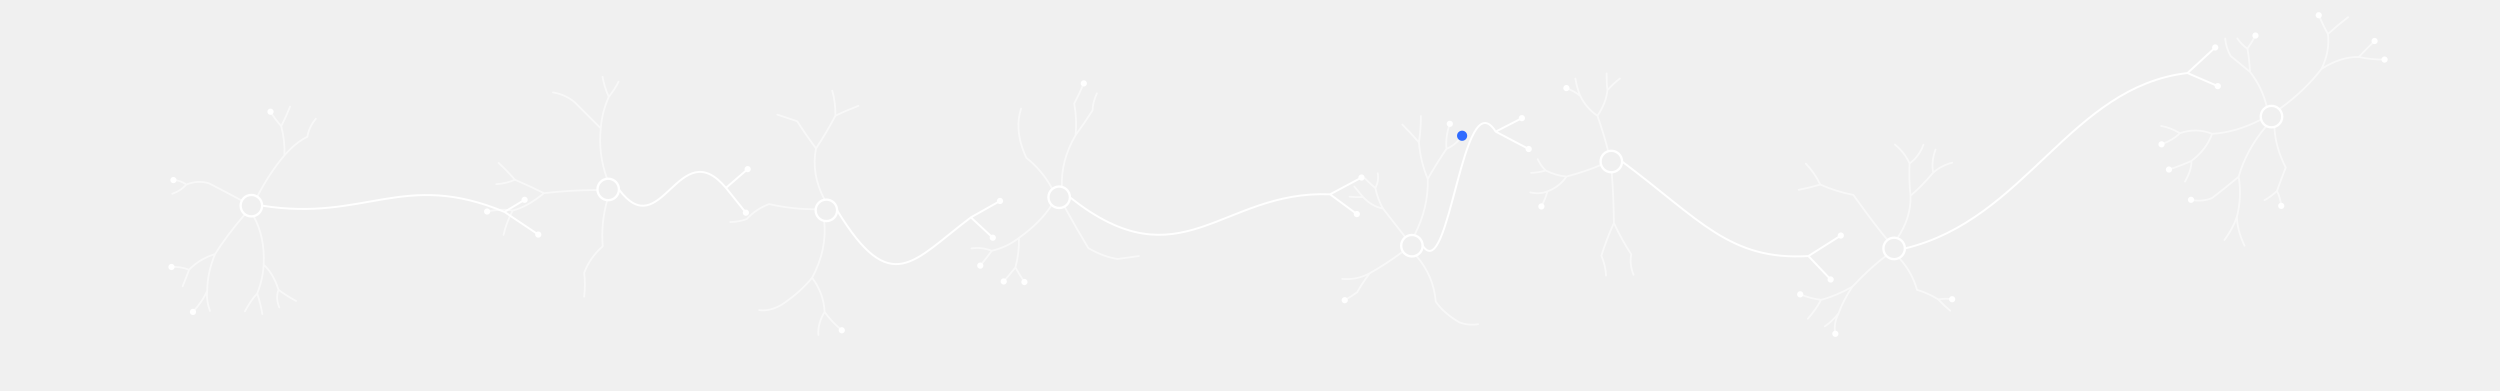
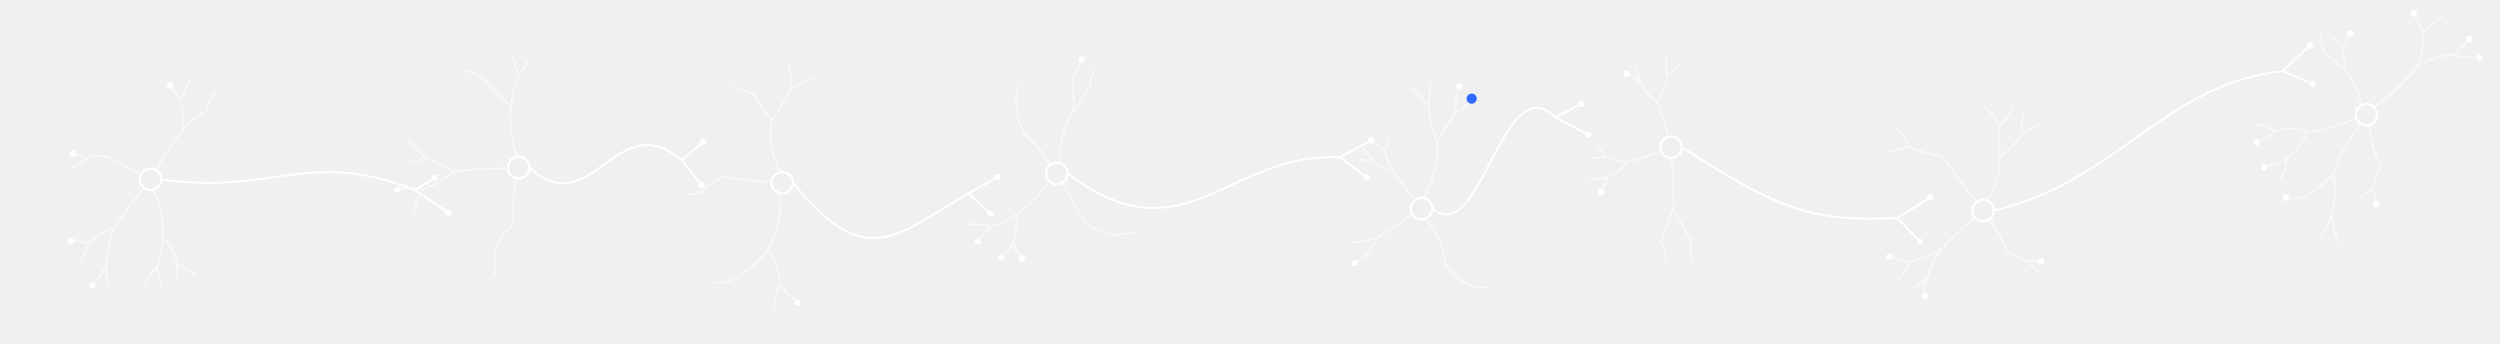
- <svg xmlns="http://www.w3.org/2000/svg" width="1280" height="200" viewBox="0 0 1280 200" role="img" aria-label="Line drawing of neurons">
+ <svg xmlns="http://www.w3.org/2000/svg" width="1280" height="176" viewBox="0 0 1280 176" role="img" aria-label="Line drawing of neurons">
+   <style>@keyframes d{from{stroke-dasharray:1;stroke-dashoffset:1}to{stroke-dasharray:1;stroke-dashoffset:0}}@keyframes f{from{opacity:0}to{opacity:1}}@keyframes u{from{opacity:0;transform:translateY(8px)}to{opacity:1;transform:none}}.d{animation:d 1.2s cubic-bezier(.4,0,.2,1) both}.f{animation:f .6s ease-out both}.u{animation:u .8s ease-out 1.1s both}@media (prefers-reduced-motion:reduce){*{animation:none!important}}</style>
  <g fill="none" stroke="#FFFFFF" stroke-linecap="round" opacity="1.0">
-     <path d="M129.8 110.6Q135.7 121.2 135 135.5M135 135.5Q140 140.1 142.6 148.4M142.6 148.4Q147.1 151.7 151.6 154.1M142.6 148.4Q141 152.6 143 157.4M135 135.5Q134.6 143 131.7 150.3M131.7 150.3Q133.5 155.7 134.3 160.8M131.7 150.3Q128.7 153.3 125.4 159.4M125.4 109.7Q115.7 121.1 110.1 130.1M110.1 130.1Q106.2 139.5 106.1 148.7M106.1 148.7Q105.5 153.6 107.5 159.2M106.1 148.7Q104.2 153.7 98.8 159.7M110.1 130.1Q102.4 132.4 96.8 138.1M96.8 138.1Q95.5 141.7 93.5 146.6M96.8 138.1Q92.3 136.4 87.8 136.7M123.8 102.7Q114.5 97.7 107.1 93.9M107.1 93.9Q101.3 92.1 95.4 94.5M95.4 94.5Q92.5 97.8 88.2 99.2M95.4 94.5Q92.4 92.3 88.8 92.2M131.7 100.7Q138 88.5 145.6 79.6M145.6 79.6Q146 72.4 144 64.6M144 64.6Q140.4 60.5 138.5 57.2M144 64.6Q146.7 59.3 148.5 54.6M145.6 79.6Q151.3 73 157.4 70M157.4 70Q158.1 65.2 161.7 60.8M310.9 102.5Q307.6 114.3 308.6 126.1M308.6 126.1Q302 131.9 299.1 139.7M299.1 139.7Q299.8 145.7 299.1 151.9M305.9 97.3Q292.6 97.3 278.5 98.9M278.5 98.9Q270.2 105.8 262.5 107.8M262.5 107.8Q259.1 114.3 257.8 120.3M262.5 107.8Q256.4 106.8 249.4 108.3M278.5 98.9Q271.7 95.5 263.6 92M263.6 92Q259.7 93.9 254.1 94.3M263.6 92Q260.1 87.9 255.3 83.4M310.8 91.5Q306.2 78.7 307.6 65.7M307.6 65.7Q300.4 58.6 294.3 52.4M294.3 52.4Q289.6 48.4 283.1 47.3M307.6 65.7Q308.2 57.4 311.7 49.6M311.7 49.6Q309.3 44.2 308.5 39.3M311.7 49.6Q315.2 45.1 316.7 41.8M422 113.1Q423.5 127.9 415.8 142.2M415.8 142.2Q421.7 150 422.2 159.7M422.2 159.7Q425.5 164.5 431 169.1M422.2 159.7Q418.6 165.6 419 171.5M415.8 142.2Q409.8 149.6 400.4 155.9M400.4 155.9Q394.4 159.5 388.7 158.8M417.7 107.1Q406.4 107.3 393.8 104.5M393.8 104.5Q387.2 106.9 382.4 112.1M382.4 112.1Q378.6 113.6 373.9 113.7M422.2 102.3Q415.2 89.1 417.8 76M417.8 76Q411.8 67.9 408.2 62.1M408.2 62.1Q402.9 60.3 398 58.7M417.8 76Q422.9 68.4 427.7 59.3M427.7 59.3Q427.9 52.8 426.1 46.4M427.7 59.3Q432.7 56.8 439.5 54.2M545 105.8Q551.1 116.9 557.2 127M557.2 127Q564.9 131.5 572.2 132.6M572.2 132.6Q577 132 583.1 131.1M538.4 105Q532.9 113.8 521.7 121.8M521.7 121.8Q521.9 129.4 519.9 136.9M519.9 136.9Q521.3 139.6 524.5 144.4M519.9 136.9Q517.3 140.2 513.9 144.1M521.7 121.8Q515.5 126.6 507.8 128.4M507.8 128.4Q505.1 132.1 501.9 136M507.8 128.4Q502.6 126.4 497.4 127.2M538.8 96.8Q533.8 87.4 525.5 80.8M525.5 80.8Q521.9 73.2 521.5 66.1M521.5 66.1Q521.1 60.9 522.8 55.6M543.7 95.7Q543.1 82.2 550.7 69.2M550.7 69.2Q551.5 61.4 550 53M550 53Q552.5 48.3 554.9 42.7M550.7 69.2Q555.3 62.9 559.4 56.5M559.4 56.5Q559.4 52.6 561.6 47.8M725 130.8Q734 141.1 735.1 154.4M735.1 154.4Q739 160.2 747.1 165M747.1 165Q751.8 166.8 756.8 166M718.3 128.8Q709.4 135.4 701.3 139.9M701.3 139.9Q697.2 145.4 694.9 149.6M694.9 149.6Q691.9 151.8 688.5 153.7M701.3 139.9Q694.6 143.5 687.2 142.8M719.5 121.4Q712.6 112.5 708.1 106.8M708.1 106.8Q702.4 105.7 697.9 100.9M697.9 100.9Q694.6 101.1 691 100.7M697.9 100.9Q695.6 98.2 693.4 95.5M708.1 106.8Q705.3 101.8 704.2 96.3M704.2 96.3Q702.3 94.8 698.8 91.3M704.2 96.3Q706.1 92.5 705.4 88.7M724.2 120.4Q731.5 106.1 731 91.6M731 91.6Q727.2 82.5 726.5 72.9M726.5 72.9Q721.5 67.2 718 63.8M726.5 72.9Q727.5 66.2 727.5 59.4M731 91.6Q735.2 84.2 740.6 76.2M740.6 76.2Q740 70 742.3 63.4M740.6 76.2Q745.3 74.3 748.6 69.5M825.2 88.2Q826.2 100.9 826.3 114.2M826.3 114.2Q830.6 123.3 835.2 130.2M835.2 130.2Q834.2 135.5 836.4 140.7M826.3 114.2Q822.6 122.3 819.9 130.9M819.9 130.9Q822.1 136.1 822.3 141.1M819.8 84.4Q811.6 87.9 802 90.4M802 90.4Q798.7 95.5 792.3 98M792.3 98Q791.2 101.9 789.2 105.7M792.3 98Q788.3 99.6 783.5 98.5M802 90.4Q796.6 89.9 791.4 87.3M791.4 87.3Q787.7 88.4 783.9 88.5M791.4 87.3Q789.1 85.2 787.3 81.5M823.4 77.4Q821.1 68.4 817.9 59.3M817.9 59.3Q812.1 55.3 809.1 49.1M809.1 49.1Q806 46.6 802 45.1M809.1 49.1Q807.4 45.2 806.6 40.2M817.9 59.3Q822.4 52.6 823 46.2M823 46.2Q822.5 42.1 822.6 37.6M823 46.2Q825.8 43 829.4 40.2M972.4 132.1Q979 139.4 981.5 148.4M981.5 148.4Q986.8 149.9 992.4 153.3M992.4 153.3Q995.8 152.7 999.5 153.2M992.4 153.3Q995.6 156.7 998.5 159.1M965.7 131Q958 136.6 948.4 146.8M948.4 146.8Q943.4 154.4 941.4 160.4M941.4 160.4Q938.6 165.7 939.7 170.9M941.4 160.4Q937.8 164.8 934.3 167.1M948.4 146.8Q939.7 151.7 932.4 153.5M932.4 153.5Q929.7 158.6 925.6 163.2M932.4 153.5Q927.4 153 921.7 150.7M966.4 122.9Q960.2 115.5 948.9 99.8M948.9 99.8Q940.1 98.1 932 94.5M932 94.5Q926.5 96.1 920.9 97.2M932 94.5Q928.9 88.2 924.6 83.8M971.4 122Q978.5 111.6 978.2 100.2M978.2 100.2Q977.3 92.2 977.7 83.7M977.7 83.7Q975.2 78.1 970.2 74M977.7 83.7Q982.5 80.3 984.8 74.1M978.2 100.2Q983.6 95.7 989.8 88.4M989.8 88.4Q988.7 82.7 991 76.6M989.8 88.4Q993.8 84.8 999.5 83.3M1164.5 65Q1164.9 75.2 1170.3 85.8M1170.3 85.8Q1167.9 91.8 1165.8 97.8M1165.8 97.8Q1167.5 101 1168 105.4M1165.8 97.8Q1162.3 101 1159.4 102.5M1160.4 64.5Q1150.1 76.6 1146.2 90.5M1146.2 90.5Q1147.9 100.7 1145.3 111M1145.3 111Q1145.4 117.8 1149.2 125.8M1145.3 111Q1143.1 117.3 1138.9 122.9M1146.2 90.5Q1138.5 96.9 1132.6 101.4M1132.6 101.4Q1127.3 103.5 1121.8 102.3M1157.7 61.2Q1144.7 67.9 1132.6 68.5M1132.6 68.5Q1129.8 76.5 1122 82.4M1122 82.4Q1122.2 86.9 1118.7 93M1122 82.4Q1115.9 85.1 1110.5 86.8M1132.6 68.5Q1124.5 65.3 1116.1 68.2M1116.1 68.2Q1112.8 71.6 1106.7 73.9M1116.1 68.2Q1111.3 65.3 1106.5 64.5M1160.6 54.7Q1158.3 44.8 1152 36.8M1152 36.8Q1146.1 31.9 1142 28.6M1142 28.6Q1139.6 24 1139.3 19.7M1152 36.8Q1151.7 30.8 1150.7 24.9M1150.7 24.9Q1148 23.2 1145.5 19.7M1150.7 24.9Q1152.9 21.7 1154.8 18.2M1167 55.9Q1180 46.5 1188.6 35.3M1188.6 35.3Q1193 26.2 1191.9 17.4M1191.9 17.4Q1189.7 13.6 1187.2 7.8M1191.9 17.4Q1197.5 12.4 1202.2 8.8M1188.6 35.3Q1198.6 28.9 1207.7 29.2M1207.7 29.2Q1211.3 25.3 1215.8 21M1207.7 29.2Q1214.3 30.6 1220.9 30.5" stroke-opacity=".55" stroke-width=".9" />
-     <path d="M134.2 105.3C187 113.7 206.5 86.9 258.3 108.5M258.3 108.5L268.6 102.3M258.3 108.5L275.6 120.1M316.9 97C338.6 126.1 347.6 67.4 371.7 96.2M371.7 96.2L382.8 86.6M371.7 96.2L381.9 108.9M428.6 107.7C456.4 153.2 467.5 133.5 497.1 111.3M497.1 111.3L512 102.9M497.1 111.3L508.3 121.7M547.8 101C604.7 146.2 625.5 97.2 681 99.5M681 99.5L697.1 90.9M681 99.5L694.7 109.6M728.4 125.8C742.2 146.4 748.7 40.4 765.8 67.4M765.8 67.4L779.2 60.5M765.8 67.4L782.7 76.3M830.5 82.7C870.4 112.4 885.5 133.5 925.9 131.1M925.9 131.1L942.5 120.6M925.9 131.1L937.3 143.1M975.3 127.2C1037.4 112.4 1059.9 44.3 1120 37.4M1120 37.4L1134.2 24.3M1120 37.4L1135.5 44.1" stroke-width="1" />
-     <g fill="#FFFFFF" stroke="none">
-       <circle cx="98.8" cy="159.7" r="1.6" />
-       <circle cx="87.8" cy="136.7" r="1.6" />
-       <circle cx="88.8" cy="92.2" r="1.6" />
-       <circle cx="138.5" cy="57.2" r="1.6" />
-       <circle cx="268.6" cy="102.3" r="1.6" />
-       <circle cx="275.6" cy="120.1" r="1.6" />
-       <circle cx="249.4" cy="108.3" r="1.6" />
-       <circle cx="382.8" cy="86.6" r="1.6" />
-       <circle cx="381.9" cy="108.9" r="1.6" />
-       <circle cx="431" cy="169.1" r="1.6" />
-       <circle cx="512" cy="102.9" r="1.6" />
-       <circle cx="508.3" cy="121.7" r="1.6" />
-       <circle cx="524.5" cy="144.4" r="1.6" />
-       <circle cx="513.9" cy="144.1" r="1.6" />
-       <circle cx="501.9" cy="136" r="1.6" />
-       <circle cx="554.9" cy="42.7" r="1.6" />
-       <circle cx="697.1" cy="90.9" r="1.6" />
-       <circle cx="694.7" cy="109.6" r="1.6" />
-       <circle cx="688.5" cy="153.7" r="1.6" />
-       <circle cx="742.3" cy="63.4" r="1.6" />
-       <circle cx="748.6" cy="69.5" r="1.6" />
-       <circle cx="779.2" cy="60.5" r="1.6" />
-       <circle cx="782.7" cy="76.3" r="1.6" />
-       <circle cx="789.2" cy="105.7" r="1.6" />
-       <circle cx="802" cy="45.1" r="1.6" />
-       <circle cx="942.5" cy="120.6" r="1.6" />
-       <circle cx="937.3" cy="143.1" r="1.6" />
-       <circle cx="999.5" cy="153.2" r="1.6" />
-       <circle cx="939.7" cy="170.9" r="1.6" />
-       <circle cx="921.7" cy="150.7" r="1.6" />
-       <circle cx="1134.2" cy="24.3" r="1.6" />
-       <circle cx="1135.5" cy="44.1" r="1.6" />
-       <circle cx="1168" cy="105.4" r="1.6" />
-       <circle cx="1121.8" cy="102.3" r="1.6" />
-       <circle cx="1110.5" cy="86.8" r="1.6" />
-       <circle cx="1106.7" cy="73.9" r="1.6" />
-       <circle cx="1154.8" cy="18.2" r="1.6" />
-       <circle cx="1187.2" cy="7.8" r="1.6" />
-       <circle cx="1215.8" cy="21" r="1.6" />
-       <circle cx="1220.9" cy="30.5" r="1.6" />
+     <path class="d" style="animation-delay:0.60s" pathLength="1" d="M78.3 97.2Q84.1 107.7 83.5 122.1M83.5 122.1Q88.5 126.7 91 134.9M91 134.9Q95.5 138.3 100.1 140.7M91 134.9Q89.5 139.2 91.5 144M83.5 122.1Q83.1 129.6 80.2 136.8M80.2 136.8Q81.9 142.2 82.8 147.4M80.2 136.8Q77.1 139.9 73.9 145.9M73.8 96.2Q64.1 107.7 58.5 116.7M58.5 116.7Q54.7 126.1 54.5 135.2M54.5 135.2Q54 140.2 55.9 145.8M54.5 135.2Q52.6 140.3 47.2 146.2M58.5 116.7Q50.9 118.9 45.3 124.6M45.3 124.6Q44 128.2 41.9 133.1M45.3 124.6Q40.7 123 36.2 123.2M72.3 89.3Q63 84.3 55.6 80.4M55.6 80.4Q49.7 78.6 43.8 81.1M43.8 81.1Q41 84.3 36.7 85.8M43.8 81.1Q40.8 78.9 37.3 78.7M80.2 87.2Q86.4 75 94 66.1M94 66.1Q94.5 58.9 92.5 51.1M92.5 51.1Q88.9 47 87 43.8M92.5 51.1Q95.1 45.9 96.9 41.2M94 66.1Q99.7 59.6 105.9 56.5M105.9 56.5Q106.6 51.7 110.2 47.4" stroke-opacity=".55" stroke-width=".9" />
+     <path class="d" style="animation-delay:0.70s" pathLength="1" d="M264.9 91.3Q261.6 103.2 262.7 115M262.7 115Q256 120.7 253.1 128.5M253.1 128.5Q253.9 134.5 253.2 140.7M260 86.1Q246.6 86.1 232.5 87.7M232.5 87.7Q224.2 94.6 216.5 96.7M216.5 96.7Q213.1 103.1 211.8 109.1M216.5 96.7Q210.4 95.6 203.4 97.1M232.5 87.7Q225.7 84.3 217.7 80.8M217.7 80.8Q213.7 82.7 208.1 83.1M217.7 80.8Q214.1 76.7 209.3 72.2M264.8 80.3Q260.2 67.5 261.6 54.5M261.6 54.5Q254.4 47.5 248.3 41.2M248.3 41.2Q243.6 37.2 237.1 36.1M261.6 54.5Q262.2 46.2 265.7 38.4M265.7 38.4Q263.4 33 262.5 28.1M265.7 38.4Q269.3 33.9 270.8 30.6" stroke-opacity=".55" stroke-width=".9" />
+     <path class="d" style="animation-delay:0.80s" pathLength="1" d="M399.3 99Q400.8 113.8 393.2 128.1M393.2 128.1Q399.1 135.9 399.5 145.6M399.5 145.6Q402.9 150.4 408.3 155M399.5 145.6Q396 151.5 396.3 157.4M393.2 128.1Q387.2 135.5 377.8 141.8M377.8 141.8Q371.7 145.4 366 144.7M395 93Q383.8 93.2 371.1 90.4M371.1 90.4Q364.6 92.8 359.7 98M359.7 98Q356 99.5 351.3 99.6M399.6 88.2Q392.6 75 395.1 61.9M395.1 61.9Q389.2 53.8 385.6 48M385.6 48Q380.2 46.2 375.4 44.6M395.1 61.9Q400.2 54.3 405 45.2M405 45.2Q405.2 38.7 403.5 32.3M405 45.2Q410.1 42.7 416.9 40.1" stroke-opacity=".55" stroke-width=".9" />
+     <path class="d" style="animation-delay:0.90s" pathLength="1" d="M543.8 93.5Q549.9 104.6 556 114.7M556 114.7Q563.7 119.2 571 120.3M571 120.3Q575.8 119.7 581.9 118.8M537.2 92.7Q531.7 101.5 520.5 109.5M520.5 109.5Q520.7 117.1 518.7 124.7M518.7 124.7Q520.1 127.3 523.3 132.2M518.7 124.7Q516.1 128 512.7 131.9M520.5 109.5Q514.3 114.4 506.6 116.1M506.6 116.1Q503.9 119.8 500.7 123.7M506.6 116.1Q501.4 114.1 496.2 114.9M537.6 84.5Q532.6 75.1 524.3 68.5M524.3 68.5Q520.7 61 520.3 53.8M520.3 53.8Q519.9 48.6 521.6 43.3M542.5 83.4Q541.9 69.9 549.5 56.9M549.5 56.9Q550.3 49.1 548.8 40.7M548.8 40.7Q551.3 36 553.8 30.5M549.5 56.9Q554.1 50.6 558.2 44.3M558.2 44.3Q558.2 40.3 560.4 35.5" stroke-opacity=".55" stroke-width=".9" />
+     <path class="d" style="animation-delay:1.00s" pathLength="1" d="M729.9 111.8Q738.9 122.1 740 135.4M740 135.4Q743.9 141.1 752 146M752 146Q756.8 147.8 761.7 147M723.2 109.8Q714.3 116.4 706.2 120.9M706.2 120.9Q702.1 126.4 699.8 130.6M699.8 130.6Q696.8 132.8 693.4 134.7M706.2 120.9Q699.5 124.5 692.1 123.8M724.4 102.4Q717.5 93.5 713 87.7M713 87.7Q707.4 86.6 702.8 81.9M702.8 81.9Q699.5 82.1 695.9 81.7M702.8 81.9Q700.5 79.2 698.3 76.5M713 87.7Q710.2 82.8 709.1 77.2M709.1 77.2Q707.2 75.7 703.7 72.3M709.1 77.2Q711 73.4 710.4 69.7M729.1 101.4Q736.4 87.1 736 72.6M736 72.6Q732.1 63.4 731.4 53.9M731.4 53.9Q726.4 48.2 722.9 44.8M731.4 53.9Q732.4 47.2 732.4 40.4M736 72.6Q740.1 65.2 745.5 57.1M745.5 57.1Q744.9 51 747.2 44.3M745.5 57.1Q750.2 55.3 753.5 50.5" stroke-opacity=".55" stroke-width=".9" />
+     <path class="d" style="animation-delay:1.10s" pathLength="1" d="M855.9 80.9Q856.8 93.6 856.9 106.9M856.9 106.9Q861.2 116 865.8 122.9M865.8 122.9Q864.8 128.2 867 133.4M856.9 106.9Q853.3 115 850.5 123.6M850.5 123.6Q852.7 128.8 852.9 133.8M850.4 77.2Q842.2 80.7 832.7 83.1M832.7 83.1Q829.4 88.3 823 90.7M823 90.7Q821.8 94.6 819.8 98.4M823 90.7Q818.9 92.3 814.1 91.3M832.7 83.1Q827.3 82.6 822 80M822 80Q818.3 81.1 814.6 81.2M822 80Q819.7 77.9 817.9 74.2M854 70.2Q851.8 61.1 848.5 52M848.5 52Q842.7 48.1 839.7 41.9M839.7 41.9Q836.6 39.3 832.7 37.8M839.7 41.9Q838 38 837.3 32.9M848.5 52Q853.1 45.3 853.6 38.9M853.6 38.9Q853.1 34.8 853.2 30.3M853.6 38.9Q856.5 35.7 860 32.9" stroke-opacity=".55" stroke-width=".9" />
+     <path class="d" style="animation-delay:1.20s" pathLength="1" d="M1018.1 112.6Q1024.7 119.9 1027.2 128.9M1027.2 128.9Q1032.5 130.5 1038 133.8M1038 133.8Q1041.4 133.3 1045.2 133.8M1038 133.8Q1041.3 137.2 1044.2 139.7M1011.4 111.5Q1003.7 117.1 994 127.4M994 127.4Q989 135 987.1 141M987.1 141Q984.3 146.3 985.4 151.5M987.1 141Q983.4 145.4 980 147.7M994 127.4Q985.4 132.3 978.1 134.1M978.1 134.1Q975.4 139.2 971.2 143.8M978.1 134.1Q973.1 133.5 967.4 131.3M1012.1 103.4Q1005.9 96 994.6 80.4M994.6 80.4Q985.8 78.7 977.7 75.1M977.7 75.1Q972.1 76.7 966.6 77.8M977.7 75.1Q974.6 68.8 970.3 64.3M1017.1 102.6Q1024.2 92.2 1023.9 80.8M1023.9 80.8Q1023 72.8 1023.4 64.3M1023.4 64.3Q1020.9 58.7 1015.9 54.5M1023.4 64.3Q1028.2 60.9 1030.5 54.6M1023.9 80.8Q1029.3 76.2 1035.5 68.9M1035.5 68.9Q1034.4 63.3 1036.7 57.2M1035.5 68.9Q1039.5 65.3 1045.2 63.9" stroke-opacity=".55" stroke-width=".9" />
+     <path class="d" style="animation-delay:1.30s" pathLength="1" d="M1213.1 64Q1213.5 74.2 1218.9 84.8M1218.9 84.8Q1216.5 90.8 1214.5 96.8M1214.5 96.8Q1216.1 100 1216.6 104.4M1214.5 96.8Q1210.9 100 1208 101.5M1209 63.5Q1198.8 75.6 1194.9 89.5M1194.9 89.5Q1196.5 99.7 1193.9 110M1193.9 110Q1194.1 116.8 1197.8 124.8M1193.9 110Q1191.7 116.3 1187.5 121.9M1194.9 89.5Q1187.2 95.9 1181.2 100.4M1181.2 100.4Q1175.9 102.5 1170.5 101.3M1206.3 60.2Q1193.4 66.9 1181.2 67.5M1181.2 67.5Q1178.5 75.5 1170.6 81.4M1170.6 81.4Q1170.9 85.9 1167.4 92M1170.6 81.4Q1164.5 84.1 1159.1 85.8M1181.2 67.5Q1173.1 64.3 1164.8 67.2M1164.8 67.2Q1161.5 70.6 1155.3 72.9M1164.8 67.2Q1160 64.3 1155.2 63.5M1209.2 53.7Q1206.9 43.8 1200.7 35.8M1200.7 35.8Q1194.7 30.9 1190.6 27.6M1190.6 27.6Q1188.2 23 1187.9 18.7M1200.7 35.8Q1200.4 29.8 1199.3 23.9M1199.3 23.9Q1196.6 22.2 1194.1 18.7M1199.3 23.9Q1201.5 20.7 1203.4 17.2M1215.6 54.9Q1228.7 45.5 1237.3 34.3M1237.3 34.3Q1241.6 25.2 1240.5 16.4M1240.5 16.4Q1238.4 12.6 1235.9 6.8M1240.5 16.4Q1246.2 11.4 1250.8 7.8M1237.3 34.3Q1247.2 27.9 1256.3 28.2M1256.3 28.2Q1260 24.3 1264.4 20M1256.3 28.2Q1262.9 29.6 1269.5 29.5" stroke-opacity=".55" stroke-width=".9" />
+     <path class="d" style="animation-delay:0.90s" pathLength="1" d="M82.6 91.8C138 100.3 158.2 75.7 212.3 97.3M212.3 97.3L222.6 91.1M212.3 97.3L229.6 108.9" stroke-width="1" />
+     <path class="d" style="animation-delay:1.00s" pathLength="1" d="M271 85.8C303.1 115 315.6 53.3 349.1 82.1M349.1 82.1L360.1 72.5M349.1 82.1L359.3 94.8" stroke-width="1" />
+     <path class="d" style="animation-delay:1.10s" pathLength="1" d="M406 93.6C443.4 139.1 457.8 121.2 495.9 99M495.9 99L510.8 90.6M495.9 99L507.1 109.4" stroke-width="1" />
+     <path class="d" style="animation-delay:1.20s" pathLength="1" d="M546.6 88.8C606.2 133.9 628 78.2 685.9 80.5M685.9 80.5L702 71.9M685.9 80.5L699.6 90.6" stroke-width="1" />
+     <path class="d" style="animation-delay:1.30s" pathLength="1" d="M733.3 106.8C758.7 127.4 769 33.2 796.4 60.1M796.4 60.1L809.8 53.2M796.4 60.1L813.3 69" stroke-width="1" />
+     <path class="d" style="animation-delay:1.40s" pathLength="1" d="M861.1 75.4C907.8 105.1 925.2 114.1 971.5 111.6M971.5 111.6L988.2 101.1M971.5 111.6L983 123.7" stroke-width="1" />
+     <path class="d" style="animation-delay:1.50s" pathLength="1" d="M1020.9 107.8C1084.4 93 1107.4 43.3 1168.6 36.4M1168.6 36.4L1182.8 23.3M1168.6 36.4L1184.2 43" stroke-width="1" />
+     <g class="f" style="animation-delay:1.90s" fill="#FFFFFF" stroke="none">
+       <circle cx="47.2" cy="146.2" r="1.6" />
+       <circle cx="36.2" cy="123.2" r="1.6" />
+       <circle cx="37.3" cy="78.7" r="1.6" />
+       <circle cx="87" cy="43.8" r="1.6" />
+       <circle cx="222.6" cy="91.1" r="1.6" />
+       <circle cx="229.6" cy="108.9" r="1.6" />
+       <circle cx="203.4" cy="97.1" r="1.6" />
+       <circle cx="360.1" cy="72.5" r="1.6" />
+       <circle cx="359.3" cy="94.8" r="1.6" />
+       <circle cx="408.3" cy="155" r="1.6" />
+       <circle cx="510.8" cy="90.6" r="1.6" />
+       <circle cx="507.1" cy="109.4" r="1.6" />
+       <circle cx="523.3" cy="132.2" r="1.6" />
+       <circle cx="512.7" cy="131.9" r="1.6" />
+       <circle cx="500.7" cy="123.7" r="1.6" />
+       <circle cx="553.8" cy="30.5" r="1.6" />
+       <circle cx="702" cy="71.9" r="1.6" />
+       <circle cx="699.6" cy="90.6" r="1.6" />
+       <circle cx="693.4" cy="134.7" r="1.6" />
+       <circle cx="747.2" cy="44.3" r="1.6" />
+       <circle cx="753.5" cy="50.5" r="1.6" />
+       <circle cx="809.8" cy="53.2" r="1.6" />
+       <circle cx="813.3" cy="69" r="1.6" />
+       <circle cx="819.8" cy="98.4" r="1.6" />
+       <circle cx="832.7" cy="37.8" r="1.6" />
+       <circle cx="988.2" cy="101.1" r="1.6" />
+       <circle cx="983" cy="123.7" r="1.6" />
+       <circle cx="1045.2" cy="133.8" r="1.6" />
+       <circle cx="985.4" cy="151.5" r="1.6" />
+       <circle cx="967.4" cy="131.3" r="1.6" />
+       <circle cx="1182.8" cy="23.3" r="1.6" />
+       <circle cx="1184.2" cy="43" r="1.6" />
+       <circle cx="1216.6" cy="104.4" r="1.6" />
+       <circle cx="1170.5" cy="101.3" r="1.6" />
+       <circle cx="1159.1" cy="85.8" r="1.6" />
+       <circle cx="1155.3" cy="72.9" r="1.6" />
+       <circle cx="1203.4" cy="17.2" r="1.6" />
+       <circle cx="1235.9" cy="6.8" r="1.6" />
+       <circle cx="1264.4" cy="20" r="1.6" />
+       <circle cx="1269.5" cy="29.5" r="1.6" />
    </g>
-     <circle cx="128.7" cy="105.3" r="5.5" fill="none" stroke-width="1.2" />
-     <circle cx="311.4" cy="97" r="5.5" fill="none" stroke-width="1.2" />
-     <circle cx="423.1" cy="107.7" r="5.5" fill="none" stroke-width="1.2" />
-     <circle cx="542.3" cy="101" r="5.5" fill="none" stroke-width="1.2" />
-     <circle cx="722.9" cy="125.8" r="5.5" fill="none" stroke-width="1.2" />
-     <circle cx="825" cy="82.7" r="5.5" fill="none" stroke-width="1.2" />
-     <circle cx="969.8" cy="127.2" r="5.5" fill="none" stroke-width="1.2" />
-     <circle cx="1163" cy="59.7" r="5.5" fill="none" stroke-width="1.2" />
-     <circle cx="748.6" cy="69.5" r="2.6" fill="#2F6BFF" stroke="none" />
+     <g class="f" style="animation-delay:0.60s">
+       <circle cx="77.1" cy="91.8" r="5.5" stroke-width="1.2" />
+       <circle cx="265.5" cy="85.8" r="5.5" stroke-width="1.2" />
+       <circle cx="400.5" cy="93.6" r="5.5" stroke-width="1.2" />
+       <circle cx="541.1" cy="88.8" r="5.5" stroke-width="1.2" />
+       <circle cx="727.8" cy="106.8" r="5.5" stroke-width="1.2" />
+       <circle cx="855.6" cy="75.4" r="5.5" stroke-width="1.2" />
+       <circle cx="1015.4" cy="107.8" r="5.5" stroke-width="1.2" />
+       <circle cx="1211.6" cy="58.7" r="5.5" stroke-width="1.2" />
+     </g>
+     <circle class="f" style="animation-delay:2.40s" cx="753.5" cy="50.5" r="2.6" fill="#2F6BFF" stroke="none" />
  </g>
</svg>
